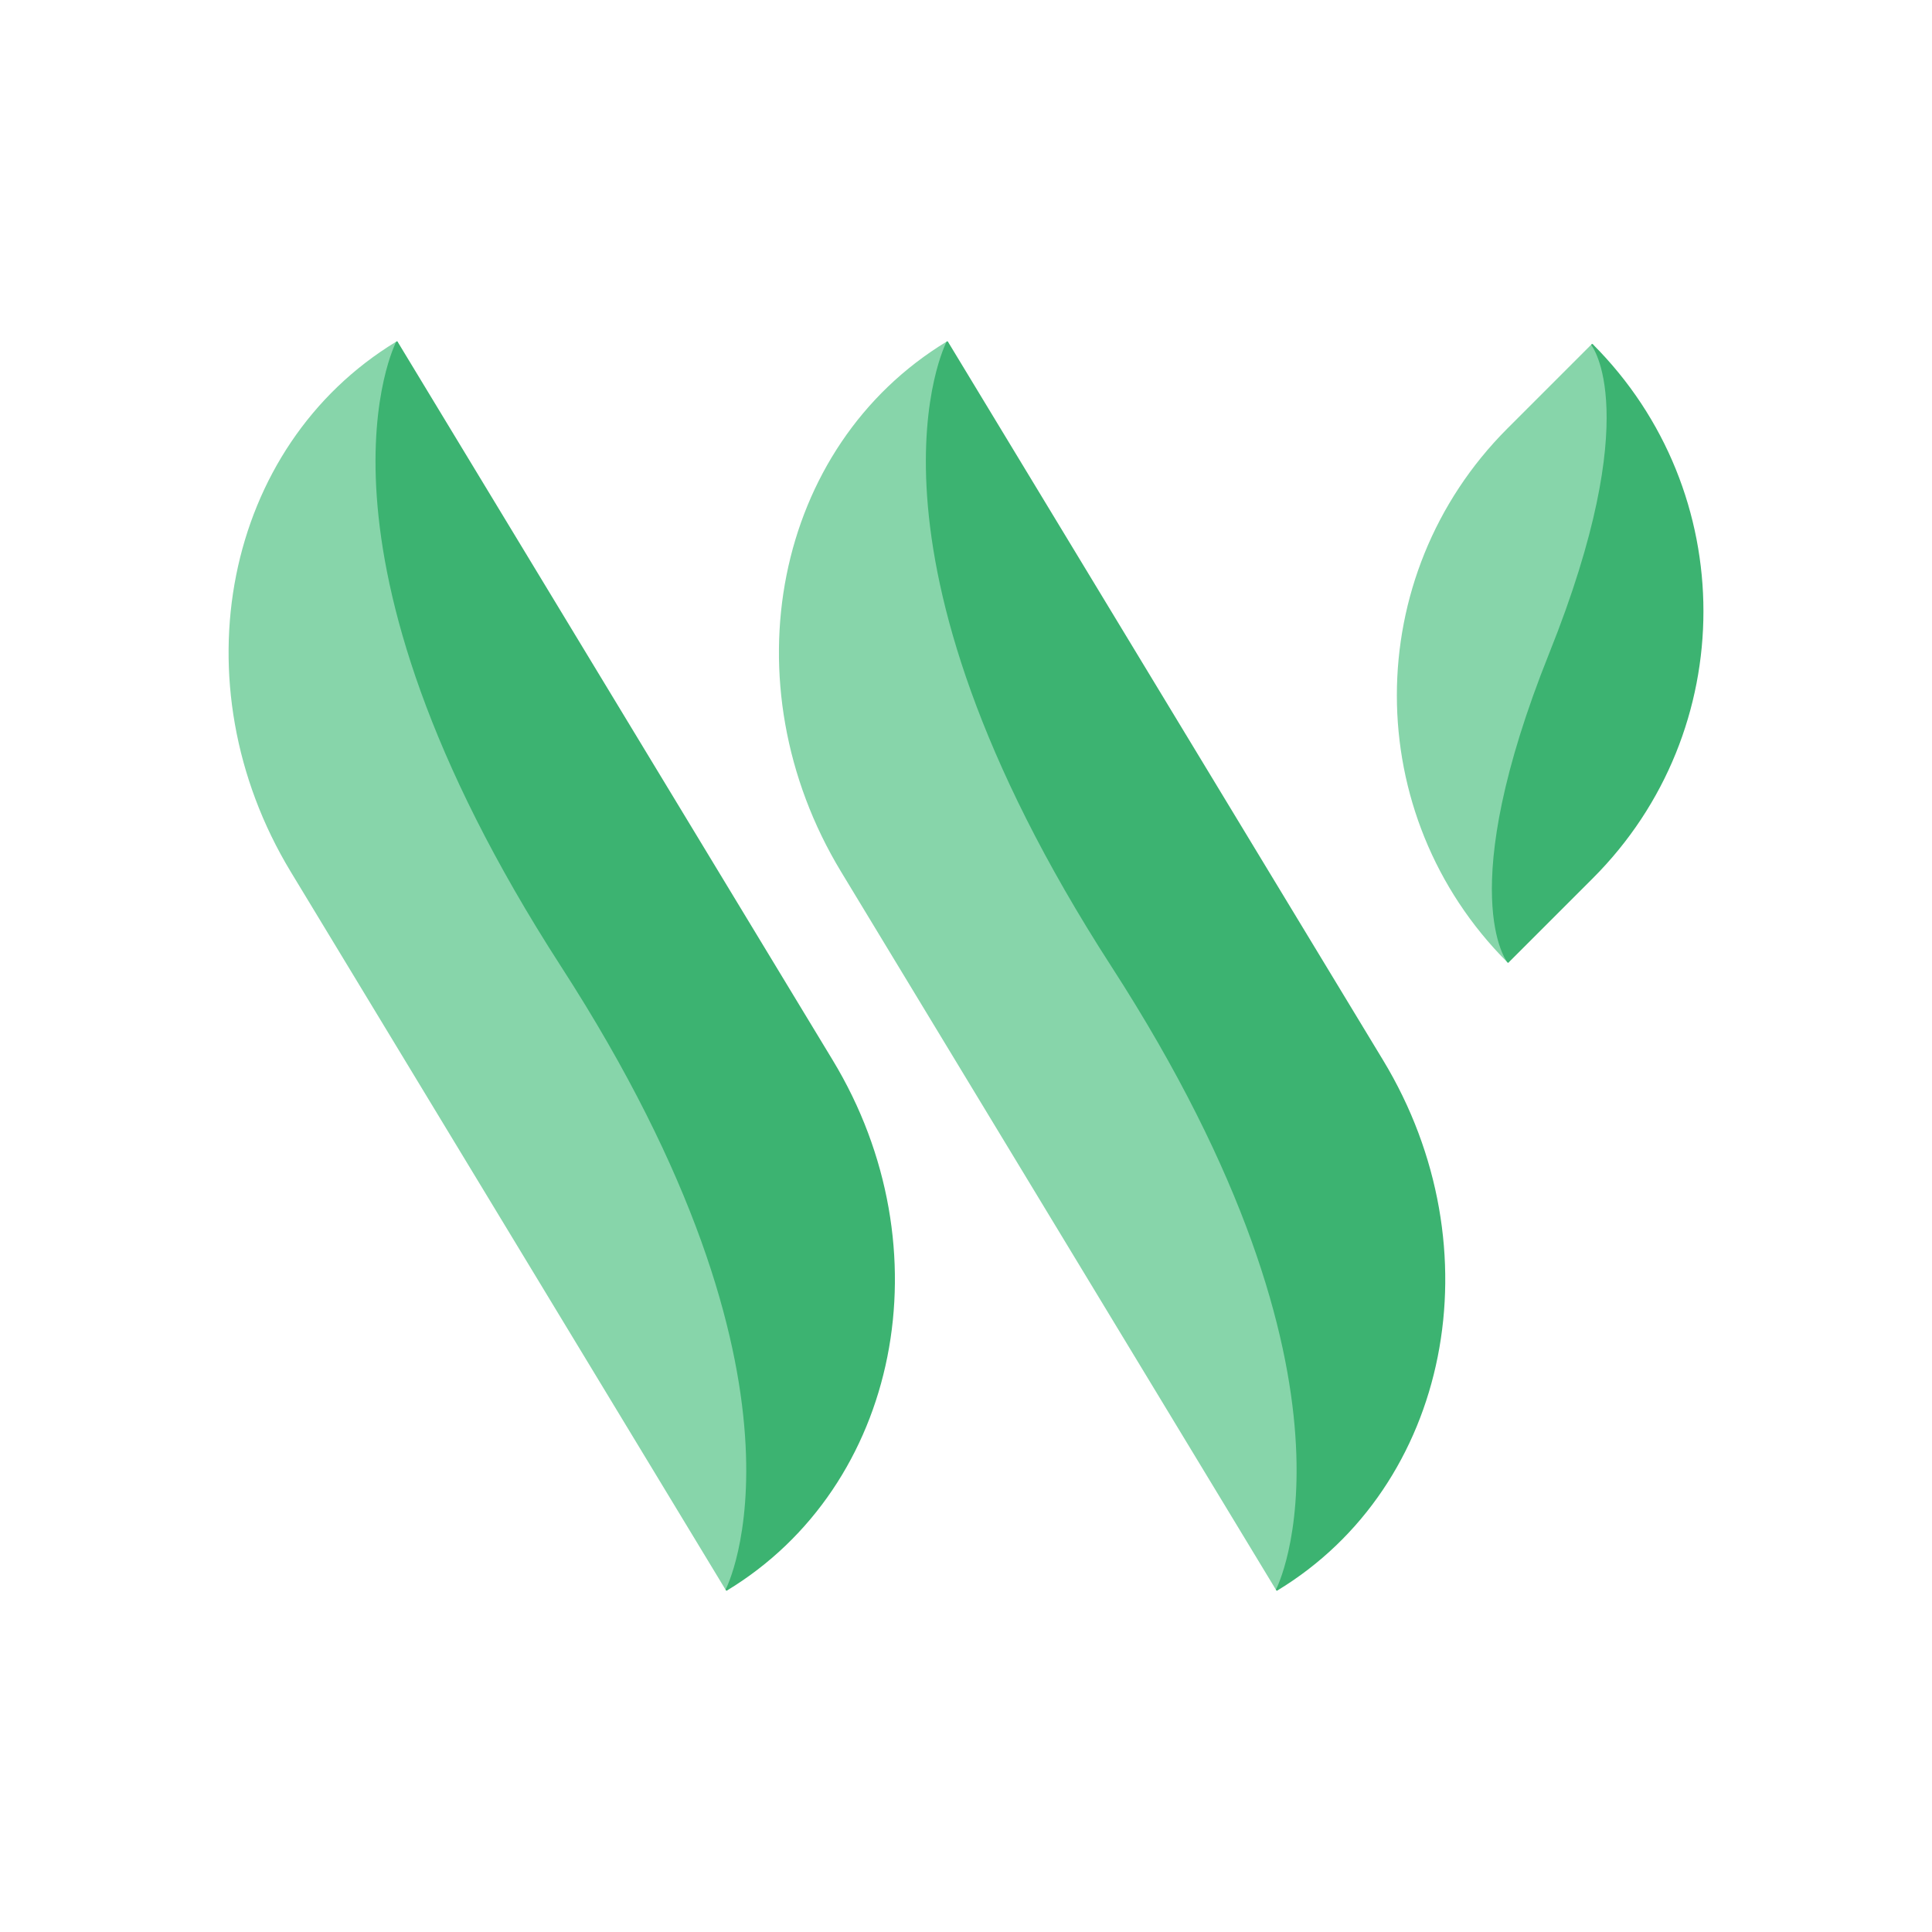
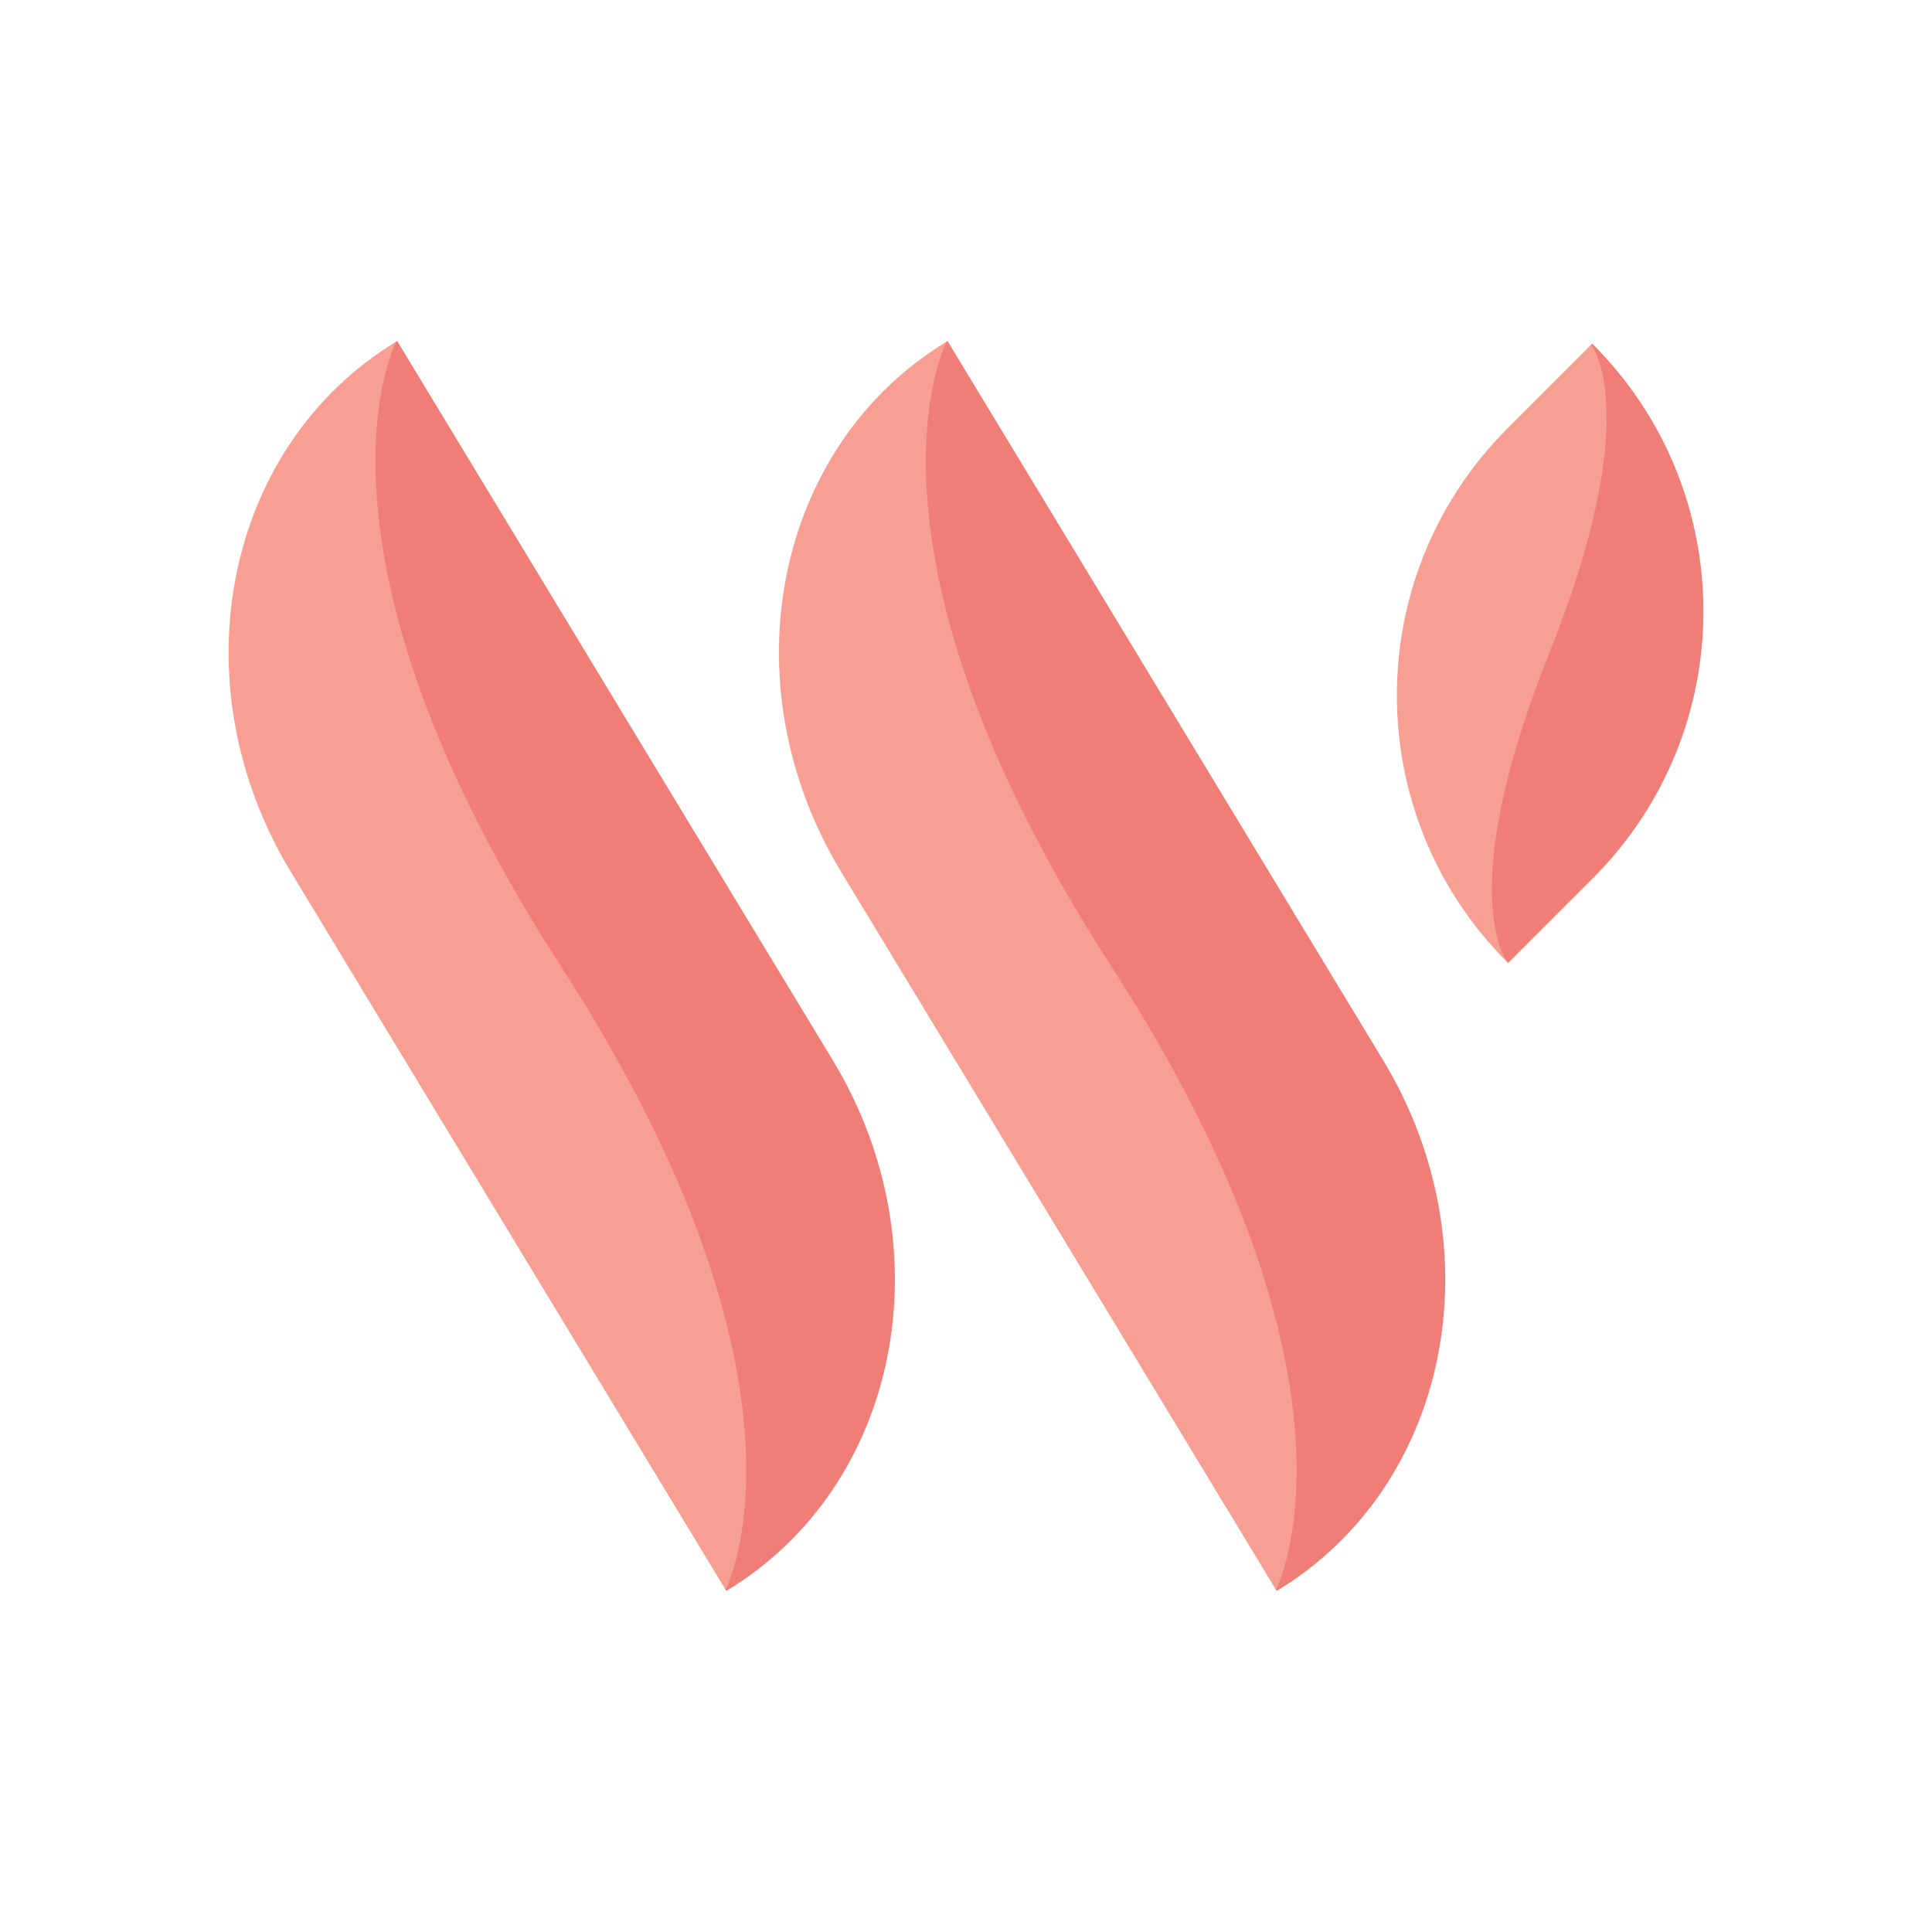
<svg xmlns="http://www.w3.org/2000/svg" width="100%" height="100%" viewBox="0 0 1080 1080" version="1.1" xml:space="preserve" style="fill-rule:evenodd;clip-rule:evenodd;stroke-linecap:round;stroke-linejoin:round;stroke-miterlimit:1.5;">
  <g transform="matrix(1,0,0,1,46.2445,0)">
    <g transform="matrix(0.782949,-0.474187,0.518041,0.855356,-267.17,289.55)">
-       <path d="M246.911,837.291L246.911,367.877C246.911,245.011 346.515,145.408 469.381,145.408C469.381,145.408 349.286,212.093 358.146,491.349C367.007,770.606 246.911,837.291 246.911,837.291Z" style="fill:rgb(135,213,170);stroke:rgb(135,213,170);stroke-width:1.04px;" />
+       <path d="M246.911,837.291L246.911,367.877C246.911,245.011 346.515,145.408 469.381,145.408C469.381,145.408 349.286,212.093 358.146,491.349C367.007,770.606 246.911,837.291 246.911,837.291Z" style="fill:rgb(247,159,146);stroke:rgb(247,159,146);stroke-width:1.04px;" />
    </g>
    <g transform="matrix(0.782949,-0.474187,0.518041,0.855356,-267.17,289.55)">
-       <path d="M469.381,145.408L469.381,614.822C469.381,737.688 369.778,837.291 246.911,837.291C246.911,837.291 367.007,770.606 358.146,491.349C349.286,212.093 469.381,145.408 469.381,145.408Z" style="fill:rgb(60,179,113);stroke:rgb(60,179,113);stroke-width:1.04px;" />
+       <path d="M469.381,145.408L469.381,614.822C469.381,737.688 369.778,837.291 246.911,837.291C246.911,837.291 367.007,770.606 358.146,491.349C349.286,212.093 469.381,145.408 469.381,145.408Z" style="fill:rgb(240,126,118);stroke:rgb(240,126,118);stroke-width:1.04px;" />
    </g>
    <g transform="matrix(0.782949,-0.474187,0.518041,0.855356,40.4793,289.55)">
-       <path d="M246.911,837.291L246.911,367.877C246.911,245.011 346.515,145.408 469.381,145.408C469.381,145.408 349.286,212.093 358.146,491.349C367.007,770.606 246.911,837.291 246.911,837.291Z" style="fill:rgb(135,213,170);stroke:rgb(135,213,170);stroke-width:1.04px;" />
+       <path d="M246.911,837.291L246.911,367.877C246.911,245.011 346.515,145.408 469.381,145.408C469.381,145.408 349.286,212.093 358.146,491.349C367.007,770.606 246.911,837.291 246.911,837.291Z" style="fill:rgb(247,159,146);stroke:rgb(247,159,146);stroke-width:1.04px;" />
    </g>
    <g transform="matrix(0.782949,-0.474187,0.518041,0.855356,40.4793,289.55)">
-       <path d="M469.381,145.408L469.381,614.822C469.381,737.688 369.778,837.291 246.911,837.291C246.911,837.291 367.007,770.606 358.146,491.349C349.286,212.093 469.381,145.408 469.381,145.408Z" style="fill:rgb(60,179,113);stroke:rgb(60,179,113);stroke-width:1.04px;" />
+       <path d="M469.381,145.408L469.381,614.822C469.381,737.688 369.778,837.291 246.911,837.291C246.911,837.291 367.007,770.606 358.146,491.349C349.286,212.093 469.381,145.408 469.381,145.408Z" style="fill:rgb(240,126,118);stroke:rgb(240,126,118);stroke-width:1.04px;" />
    </g>
    <g transform="matrix(0.707107,0.707107,-0.707107,0.707107,498.508,-473.068)">
-       <path d="M925.575,503.754C809.289,503.754 715.021,409.486 715.021,293.2L715.021,226.681C715.021,226.681 763.219,231.828 820.298,365.218C877.377,498.608 925.575,503.754 925.575,503.754Z" style="fill:rgb(135,213,170);stroke:rgb(135,213,170);stroke-width:1px;" />
+       <path d="M925.575,503.754C809.289,503.754 715.021,409.486 715.021,293.2L715.021,226.681C715.021,226.681 763.219,231.828 820.298,365.218C877.377,498.608 925.575,503.754 925.575,503.754Z" style="fill:rgb(247,159,146);stroke:rgb(247,159,146);stroke-width:1px;" />
    </g>
    <g transform="matrix(0.707107,0.707107,-0.707107,0.707107,498.508,-473.068)">
-       <path d="M715.021,226.681C831.307,226.681 925.575,320.949 925.575,437.235L925.575,503.754C925.575,503.754 877.377,498.608 820.298,365.218C763.219,231.828 715.021,226.681 715.021,226.681Z" style="fill:rgb(60,179,113);stroke:rgb(60,179,113);stroke-width:1px;" />
+       <path d="M715.021,226.681C831.307,226.681 925.575,320.949 925.575,437.235L925.575,503.754C925.575,503.754 877.377,498.608 820.298,365.218C763.219,231.828 715.021,226.681 715.021,226.681Z" style="fill:rgb(240,126,118);stroke:rgb(240,126,118);stroke-width:1px;" />
    </g>
  </g>
</svg>
